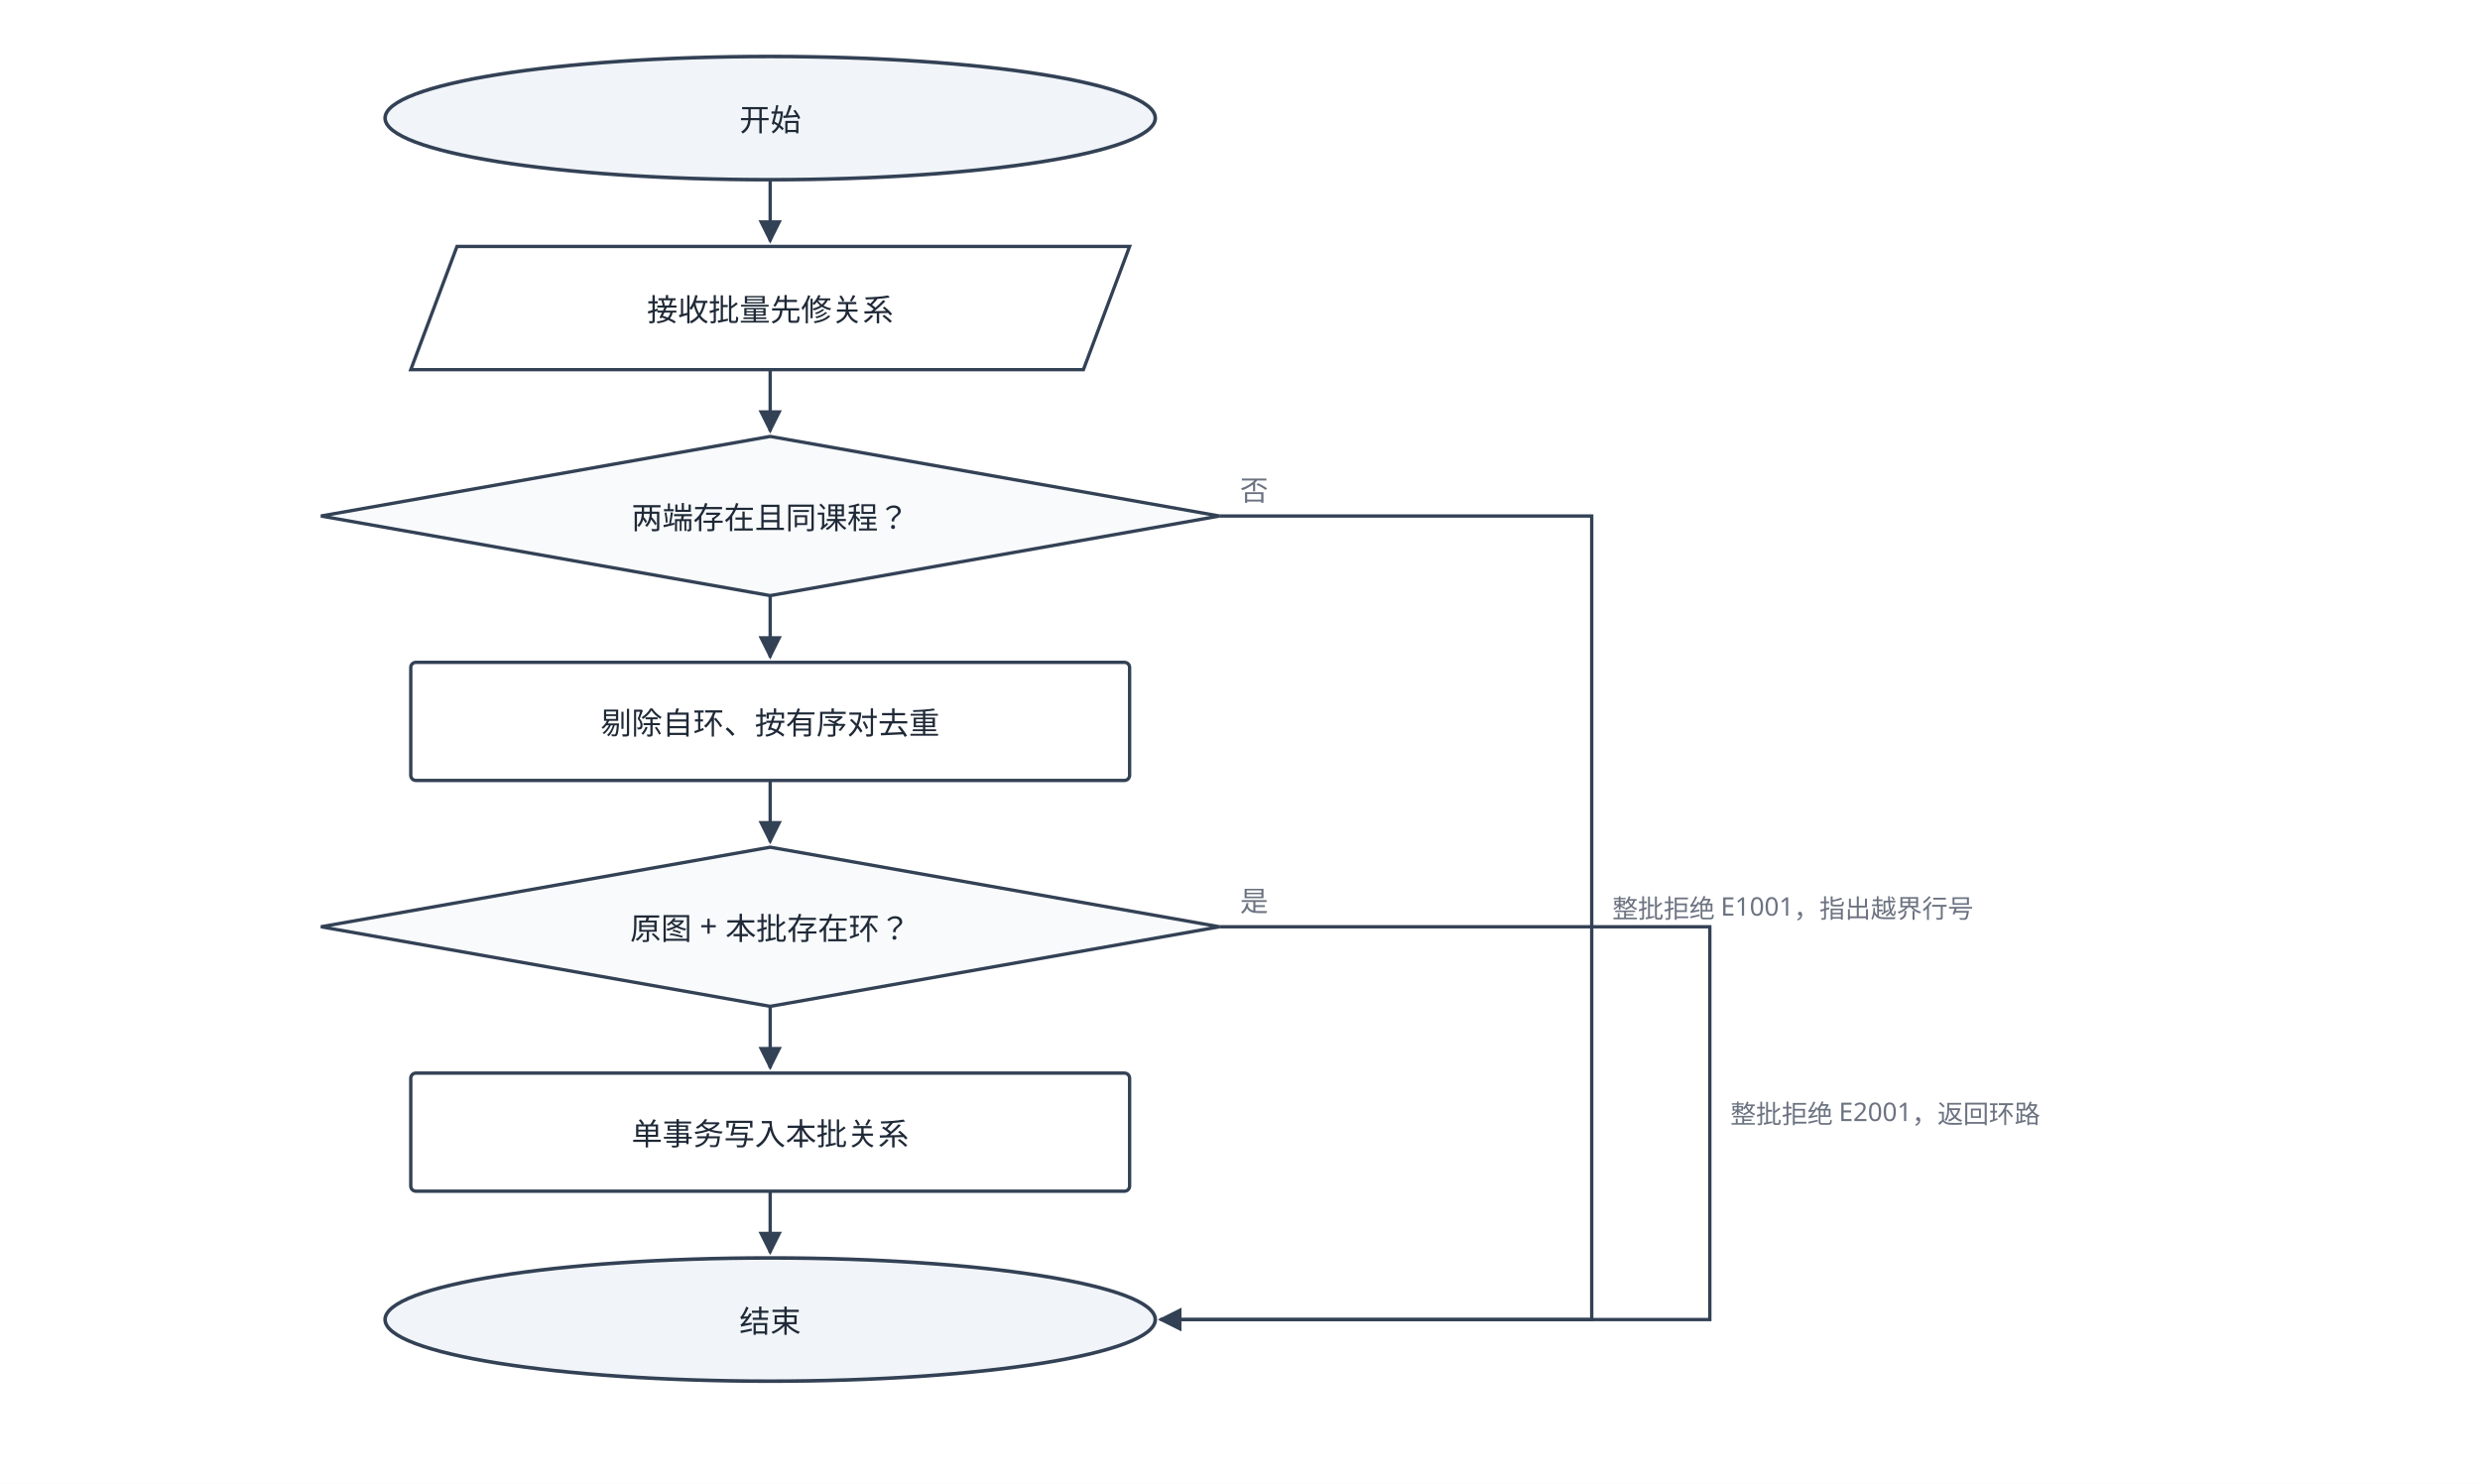
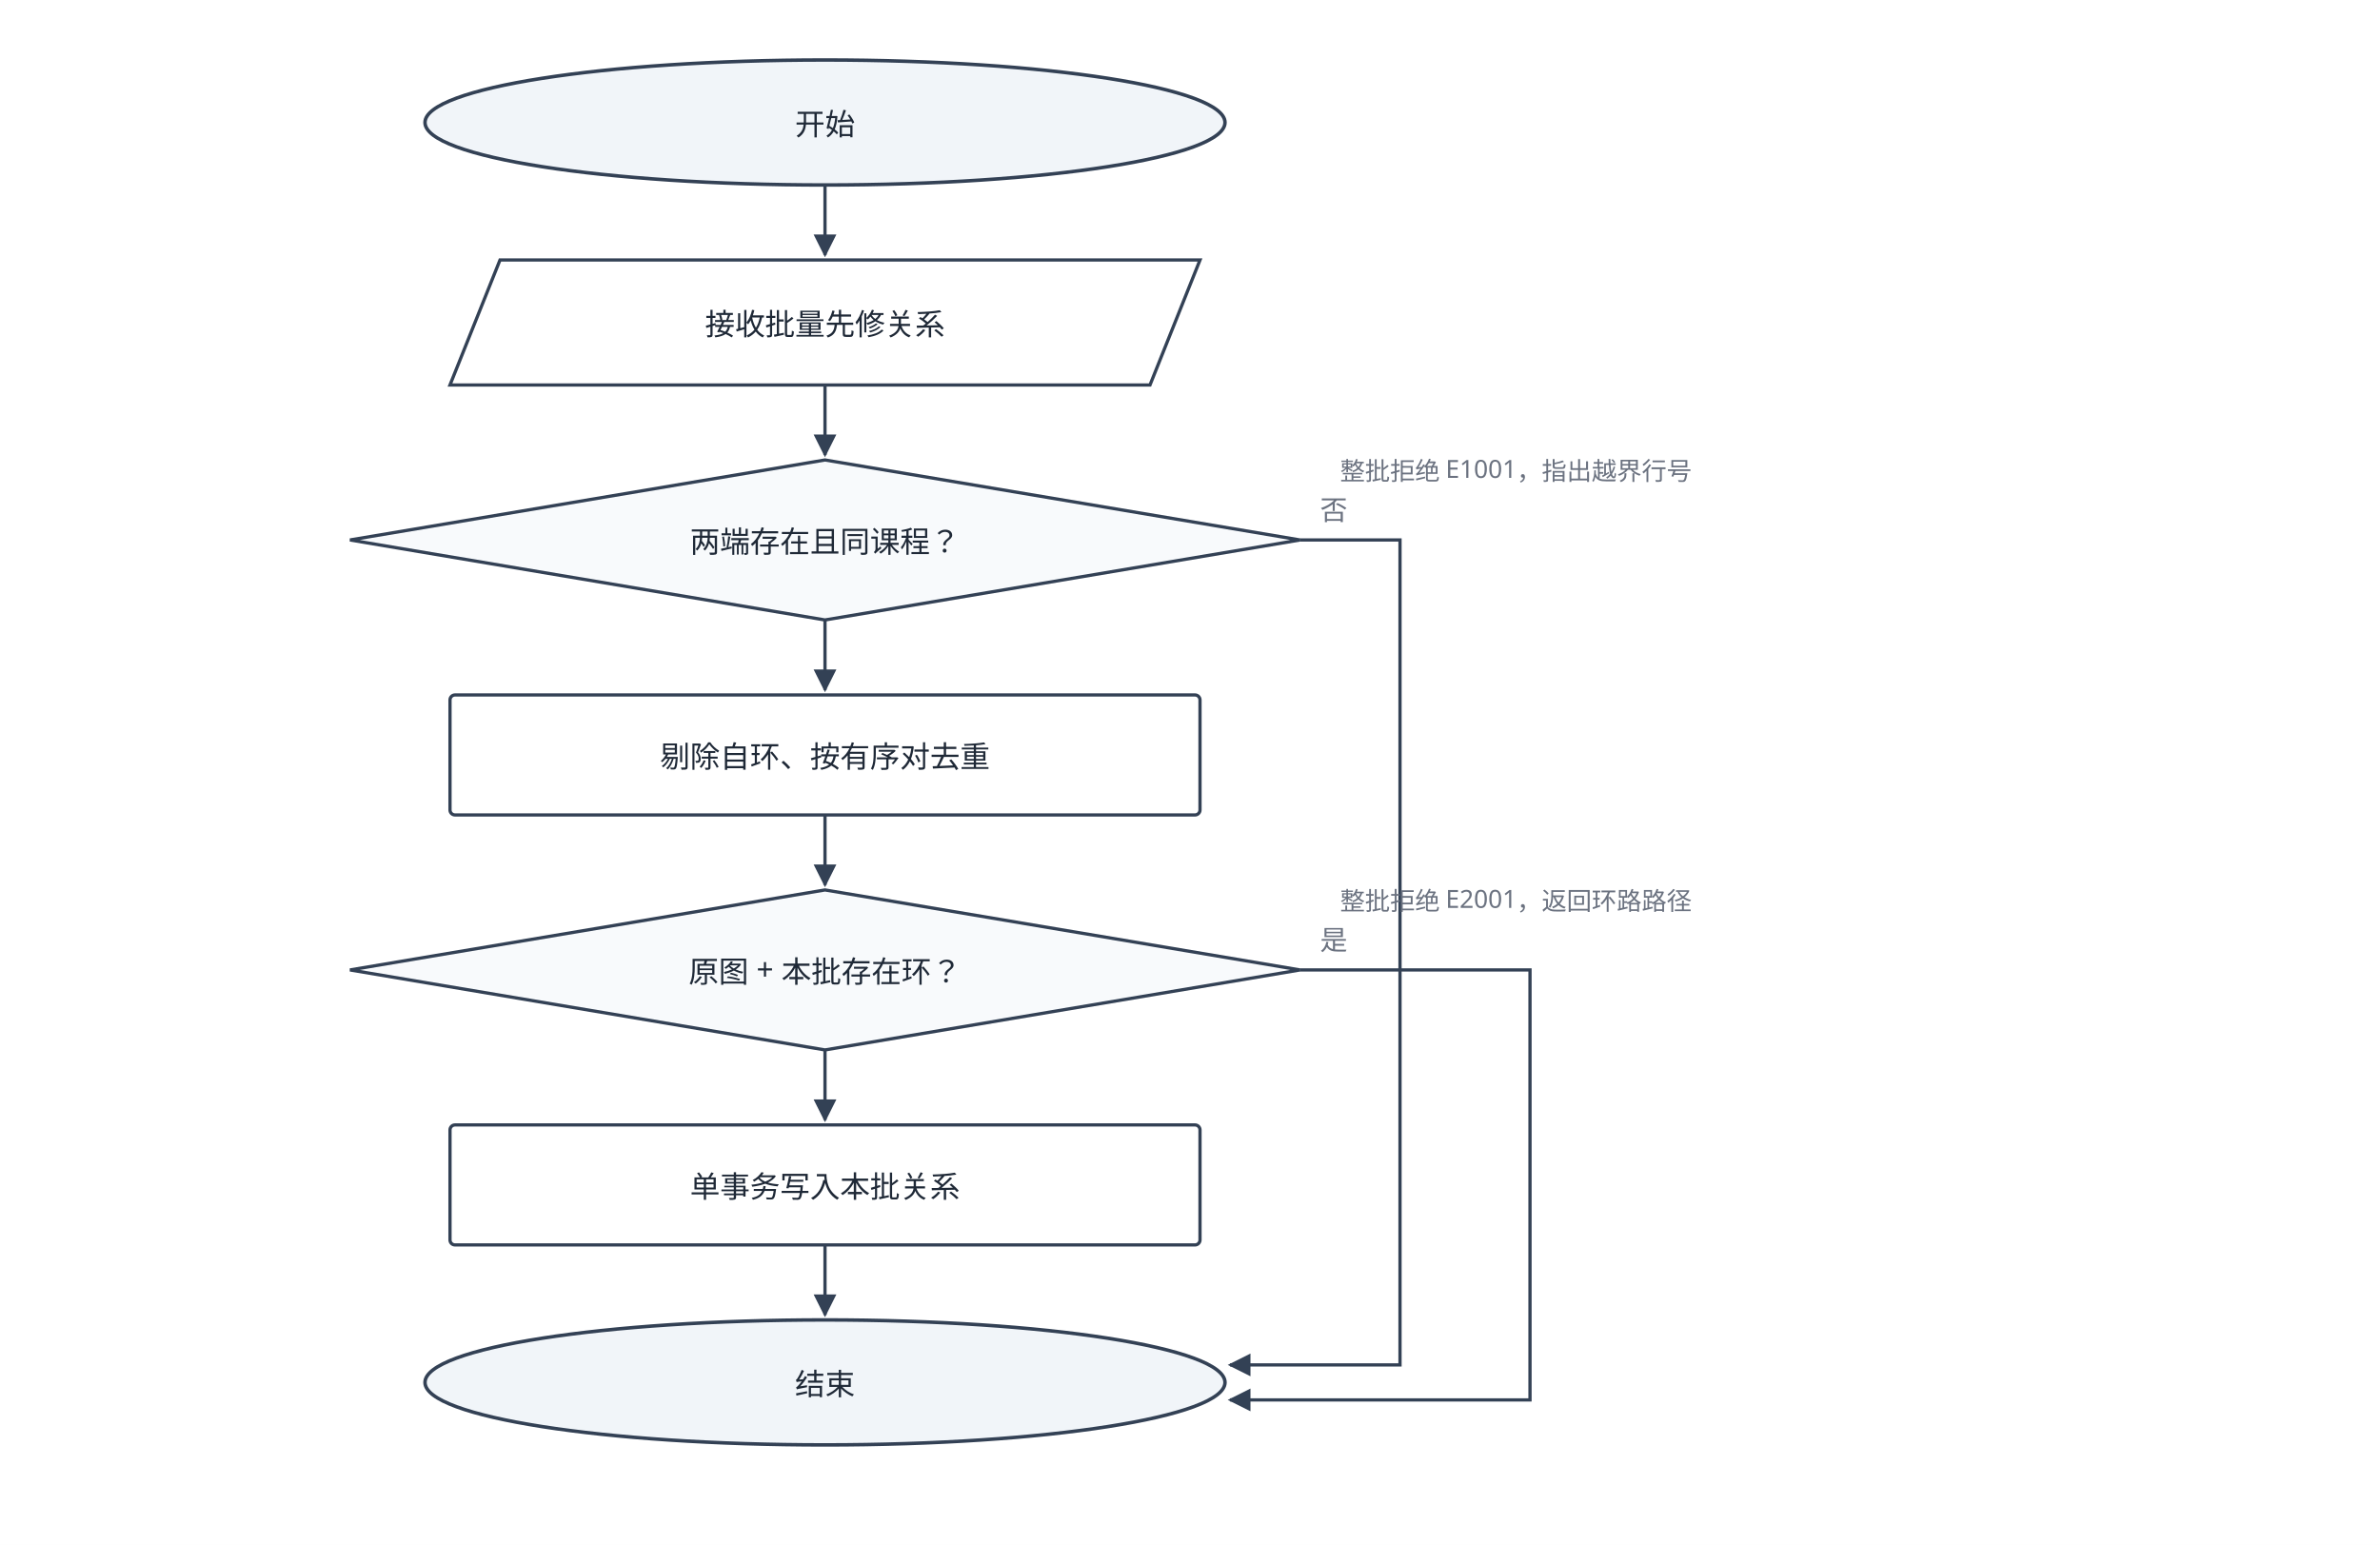
- <svg xmlns="http://www.w3.org/2000/svg" width="966" height="578" viewBox="0 0 966 578">
-   <rect width="966" height="578" fill="#ffffff" />
+ <svg xmlns="http://www.w3.org/2000/svg" width="952" height="618" viewBox="0 0 952 618">
+   <rect width="952" height="618" fill="#ffffff" />
  <defs>
    <marker id="a" viewBox="0 0 10 10" refX="9" refY="5" markerWidth="7" markerHeight="7" orient="auto-start-reverse">
      <path d="M 0 0 L 10 5 L 0 10 z" fill="#334155" />
    </marker>
  </defs>
-   <ellipse cx="300" cy="46.0" rx="150" ry="24.0" fill="#f1f5f9" stroke="#334155" stroke-width="1.4" />
-   <text x="300.0" y="51.0" font-family="Microsoft YaHei, SimHei, sans-serif" font-size="12" fill="#1f2937" text-anchor="middle">开始</text>
-   <path d="M 178.0 96 L 440.0 96 L 422.0 144 L 160.0 144 Z" fill="#ffffff" stroke="#334155" stroke-width="1.3" />
-   <text x="300.0" y="125.0" font-family="Microsoft YaHei, SimHei, sans-serif" font-size="12" fill="#1f2937" text-anchor="middle">接收批量先修关系</text>
-   <path d="M 300 170.0 L 475.0 201.0 L 300 232.0 L 125.0 201.0 Z" fill="#f8fafc" stroke="#334155" stroke-width="1.3" />
-   <text x="300.0" y="206.0" font-family="Microsoft YaHei, SimHei, sans-serif" font-size="12" fill="#1f2937" text-anchor="middle">两端存在且同课程？</text>
-   <rect x="160.0" y="258" width="280" height="46" rx="2" fill="#ffffff" stroke="#334155" stroke-width="1.3" />
-   <text x="300.0" y="286.0" font-family="Microsoft YaHei, SimHei, sans-serif" font-size="12" fill="#1f2937" text-anchor="middle">剔除自环、按有序对去重</text>
-   <path d="M 300 330.0 L 475.0 361.0 L 300 392.0 L 125.0 361.0 Z" fill="#f8fafc" stroke="#334155" stroke-width="1.3" />
-   <text x="300.0" y="366.0" font-family="Microsoft YaHei, SimHei, sans-serif" font-size="12" fill="#1f2937" text-anchor="middle">原图 + 本批存在环？</text>
-   <rect x="160.0" y="418" width="280" height="46" rx="2" fill="#ffffff" stroke="#334155" stroke-width="1.3" />
-   <text x="300.0" y="446.0" font-family="Microsoft YaHei, SimHei, sans-serif" font-size="12" fill="#1f2937" text-anchor="middle">单事务写入本批关系</text>
-   <ellipse cx="300" cy="514.0" rx="150" ry="24.0" fill="#f1f5f9" stroke="#334155" stroke-width="1.4" />
-   <text x="300.0" y="519.0" font-family="Microsoft YaHei, SimHei, sans-serif" font-size="12" fill="#1f2937" text-anchor="middle">结束</text>
-   <path d="M 300 70.0 L 300 94.0" fill="none" stroke="#334155" stroke-width="1.3" marker-end="url(#a)" />
-   <path d="M 300 144.0 L 300 168.0" fill="none" stroke="#334155" stroke-width="1.3" marker-end="url(#a)" />
-   <path d="M 300 232.0 L 300 256.0" fill="none" stroke="#334155" stroke-width="1.3" marker-end="url(#a)" />
-   <path d="M 300 304.0 L 300 328.0" fill="none" stroke="#334155" stroke-width="1.3" marker-end="url(#a)" />
-   <path d="M 300 392.0 L 300 416.0" fill="none" stroke="#334155" stroke-width="1.3" marker-end="url(#a)" />
-   <path d="M 300 464.0 L 300 488.0" fill="none" stroke="#334155" stroke-width="1.3" marker-end="url(#a)" />
-   <text x="483.0" y="195.0" font-family="Microsoft YaHei, SimHei, sans-serif" font-size="11" fill="#6b7280" text-anchor="start">否</text>
-   <path d="M 475 201.0 L 620 201.0 L 620 514.0 L 452.0 514.0" fill="none" stroke="#334155" stroke-width="1.3" marker-end="url(#a)" />
-   <text x="628.0" y="357.5" font-family="Microsoft YaHei, SimHei, sans-serif" font-size="10" fill="#6b7280" text-anchor="start">整批拒绝 E1001，指出越界行号</text>
-   <text x="483.0" y="355.0" font-family="Microsoft YaHei, SimHei, sans-serif" font-size="11" fill="#6b7280" text-anchor="start">是</text>
-   <path d="M 475 361.0 L 666 361.0 L 666 514.0 L 452.0 514.0" fill="none" stroke="#334155" stroke-width="1.3" marker-end="url(#a)" />
-   <text x="674.0" y="437.5" font-family="Microsoft YaHei, SimHei, sans-serif" font-size="10" fill="#6b7280" text-anchor="start">整批拒绝 E2001，返回环路</text>
+   <ellipse cx="330" cy="49.0" rx="160" ry="25.0" fill="#f1f5f9" stroke="#334155" stroke-width="1.4" />
+   <text x="330.0" y="54.0" font-family="Microsoft YaHei, SimHei, sans-serif" font-size="12" fill="#1f2937" text-anchor="middle">开始</text>
+   <path d="M 200.0 104 L 480.0 104 L 460.0 154 L 180.0 154 Z" fill="#ffffff" stroke="#334155" stroke-width="1.3" />
+   <text x="330.0" y="134.0" font-family="Microsoft YaHei, SimHei, sans-serif" font-size="12" fill="#1f2937" text-anchor="middle">接收批量先修关系</text>
+   <path d="M 330 184.0 L 520.0 216.0 L 330 248.0 L 140.0 216.0 Z" fill="#f8fafc" stroke="#334155" stroke-width="1.3" />
+   <text x="330.0" y="221.0" font-family="Microsoft YaHei, SimHei, sans-serif" font-size="12" fill="#1f2937" text-anchor="middle">两端存在且同课程？</text>
+   <rect x="180.0" y="278" width="300" height="48" rx="2" fill="#ffffff" stroke="#334155" stroke-width="1.3" />
+   <text x="330.0" y="307.0" font-family="Microsoft YaHei, SimHei, sans-serif" font-size="12" fill="#1f2937" text-anchor="middle">剔除自环、按有序对去重</text>
+   <path d="M 330 356.0 L 520.0 388.0 L 330 420.0 L 140.0 388.0 Z" fill="#f8fafc" stroke="#334155" stroke-width="1.3" />
+   <text x="330.0" y="393.0" font-family="Microsoft YaHei, SimHei, sans-serif" font-size="12" fill="#1f2937" text-anchor="middle">原图 + 本批存在环？</text>
+   <rect x="180.0" y="450" width="300" height="48" rx="2" fill="#ffffff" stroke="#334155" stroke-width="1.3" />
+   <text x="330.0" y="479.0" font-family="Microsoft YaHei, SimHei, sans-serif" font-size="12" fill="#1f2937" text-anchor="middle">单事务写入本批关系</text>
+   <ellipse cx="330" cy="553.0" rx="160" ry="25.0" fill="#f1f5f9" stroke="#334155" stroke-width="1.4" />
+   <text x="330.0" y="558.0" font-family="Microsoft YaHei, SimHei, sans-serif" font-size="12" fill="#1f2937" text-anchor="middle">结束</text>
+   <path d="M 330 74.0 L 330 102.0" fill="none" stroke="#334155" stroke-width="1.3" marker-end="url(#a)" />
+   <path d="M 330 154.0 L 330 182.0" fill="none" stroke="#334155" stroke-width="1.3" marker-end="url(#a)" />
+   <path d="M 330 248.0 L 330 276.0" fill="none" stroke="#334155" stroke-width="1.3" marker-end="url(#a)" />
+   <path d="M 330 326.0 L 330 354.0" fill="none" stroke="#334155" stroke-width="1.3" marker-end="url(#a)" />
+   <path d="M 330 420.0 L 330 448.0" fill="none" stroke="#334155" stroke-width="1.3" marker-end="url(#a)" />
+   <path d="M 330 498.0 L 330 526.0" fill="none" stroke="#334155" stroke-width="1.3" marker-end="url(#a)" />
+   <text x="528.0" y="208.0" font-family="Microsoft YaHei, SimHei, sans-serif" font-size="11" fill="#6b7280" text-anchor="start">否</text>
+   <path d="M 520 216.0 L 560 216.0 L 560 546.0 L 492.0 546.0" fill="none" stroke="#334155" stroke-width="1.3" marker-end="url(#a)" />
+   <text x="536.0" y="192.0" font-family="Microsoft YaHei, SimHei, sans-serif" font-size="10" fill="#6b7280" text-anchor="start">整批拒绝 E1001，指出越界行号</text>
+   <text x="528.0" y="380.0" font-family="Microsoft YaHei, SimHei, sans-serif" font-size="11" fill="#6b7280" text-anchor="start">是</text>
+   <path d="M 520 388.0 L 612 388.0 L 612 560.0 L 492.0 560.0" fill="none" stroke="#334155" stroke-width="1.3" marker-end="url(#a)" />
+   <text x="536.0" y="364.0" font-family="Microsoft YaHei, SimHei, sans-serif" font-size="10" fill="#6b7280" text-anchor="start">整批拒绝 E2001，返回环路路径</text>
</svg>
